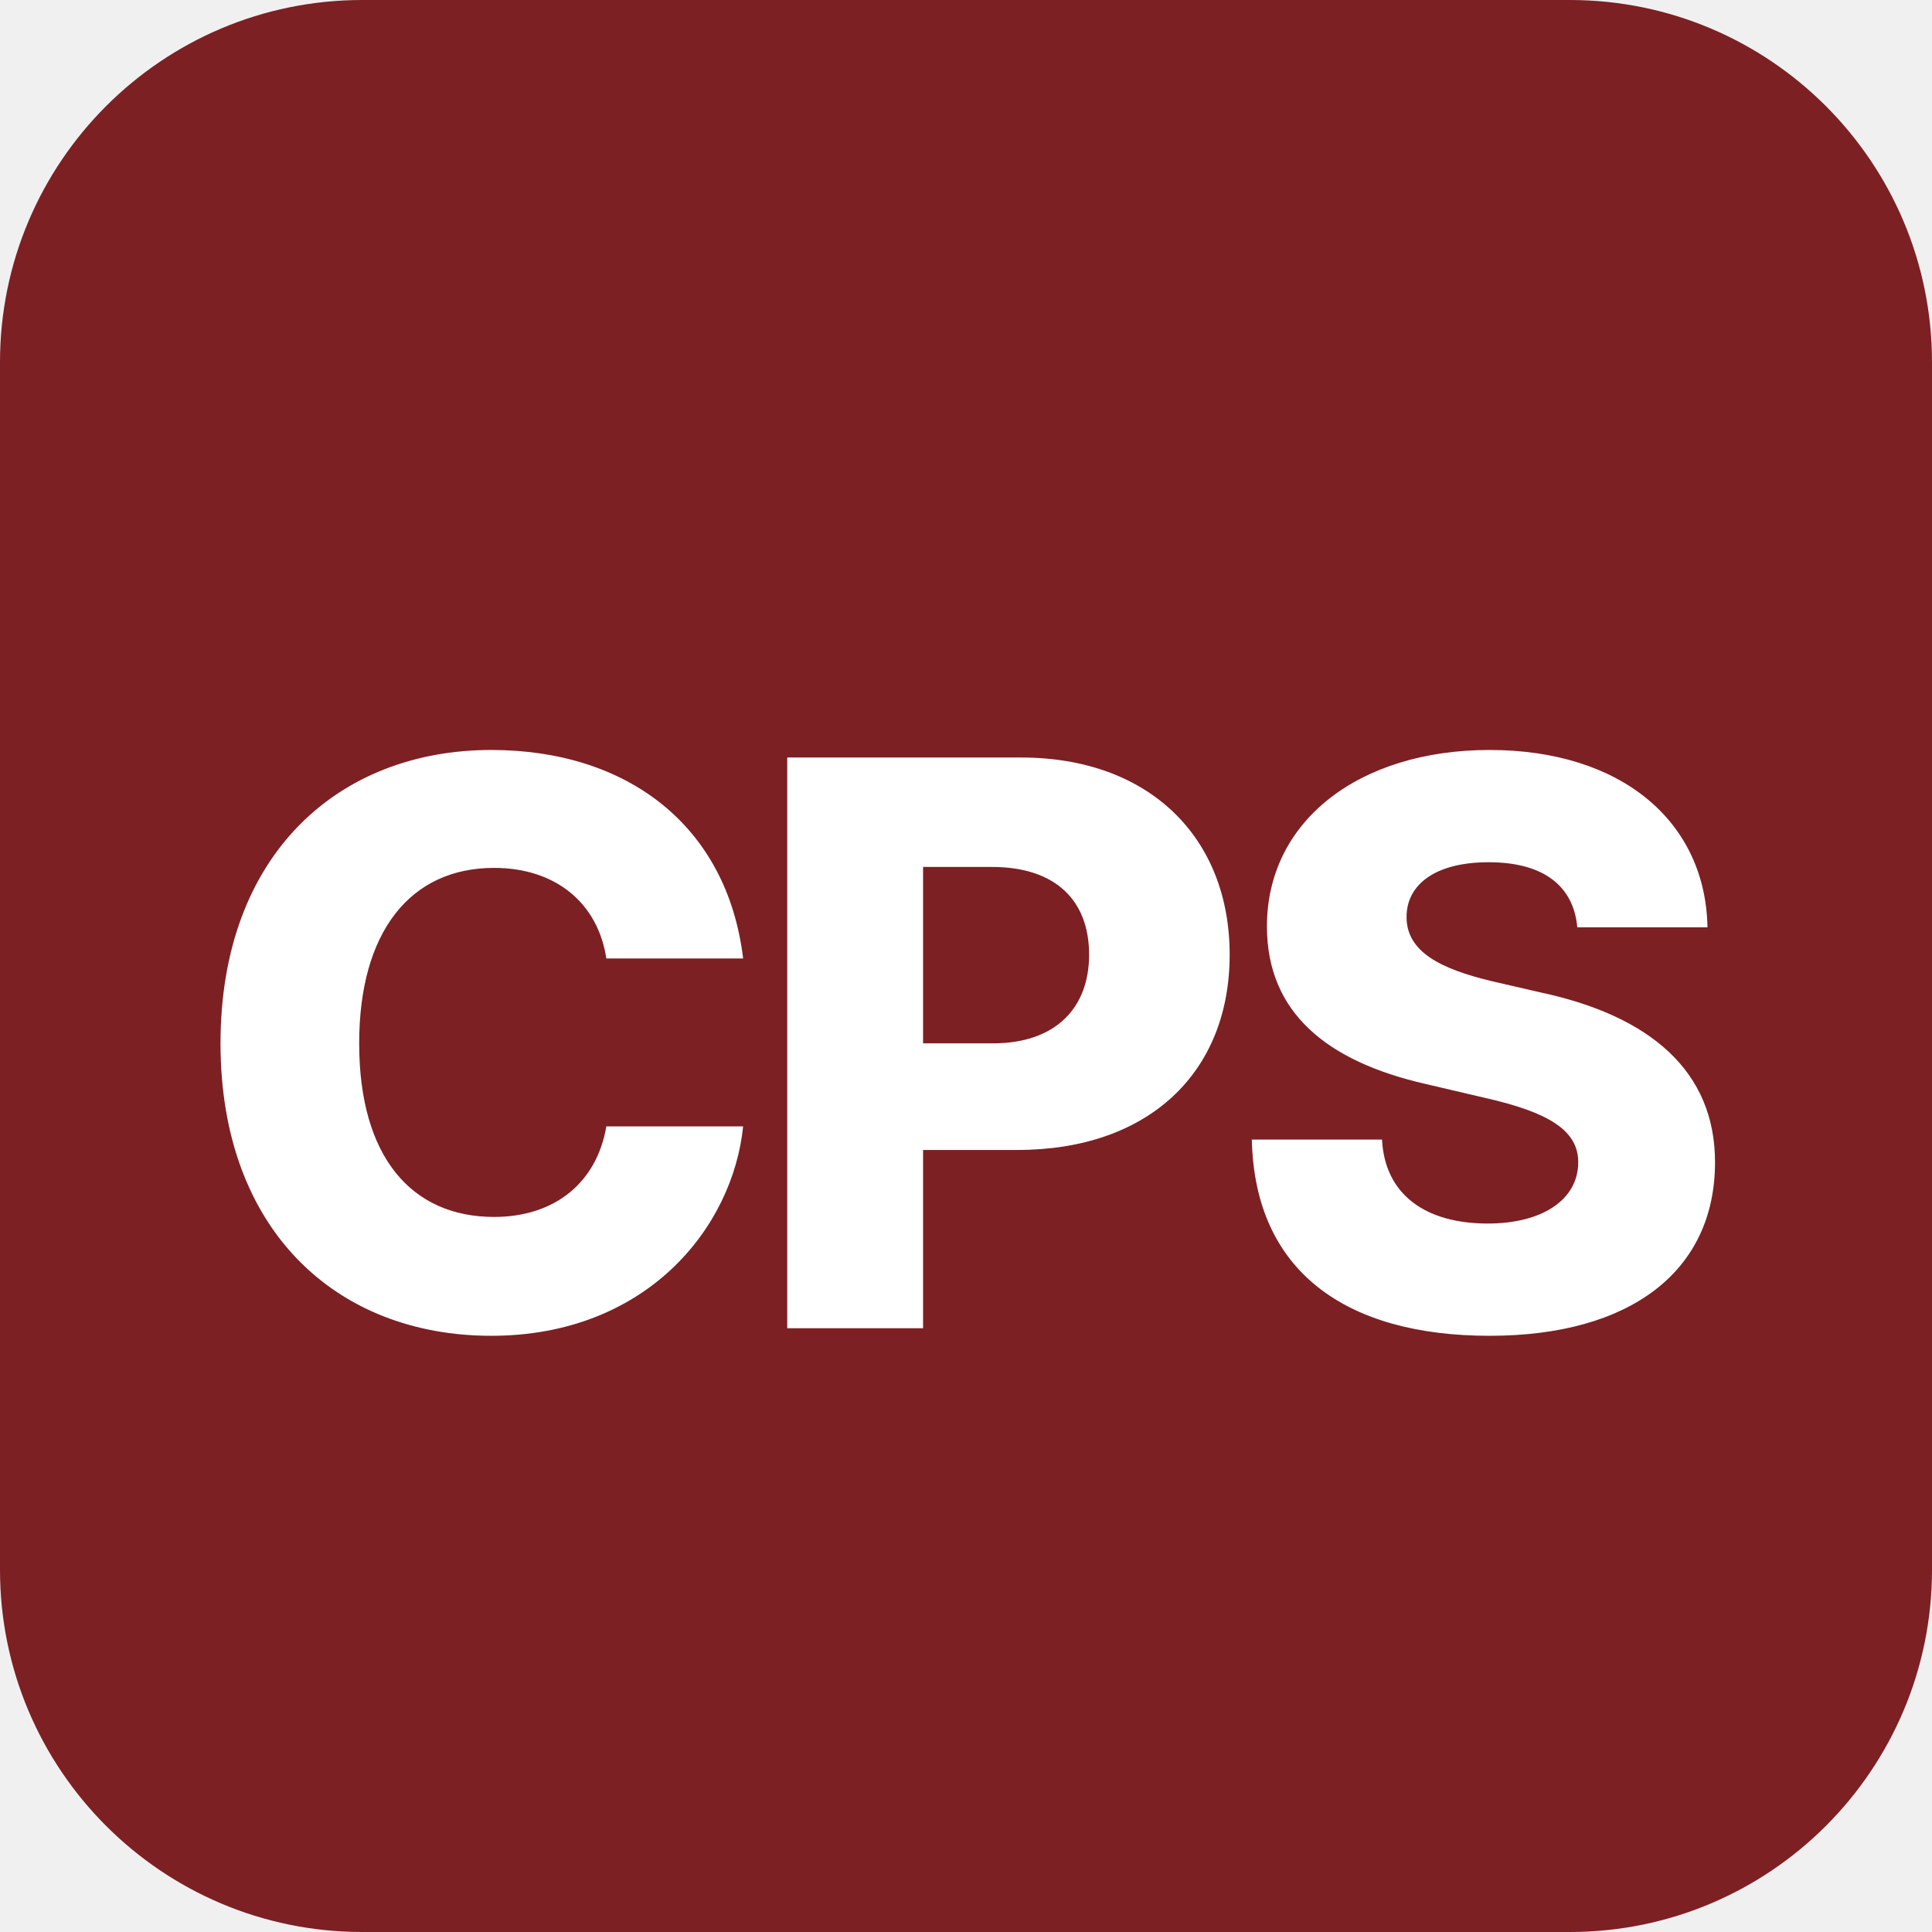
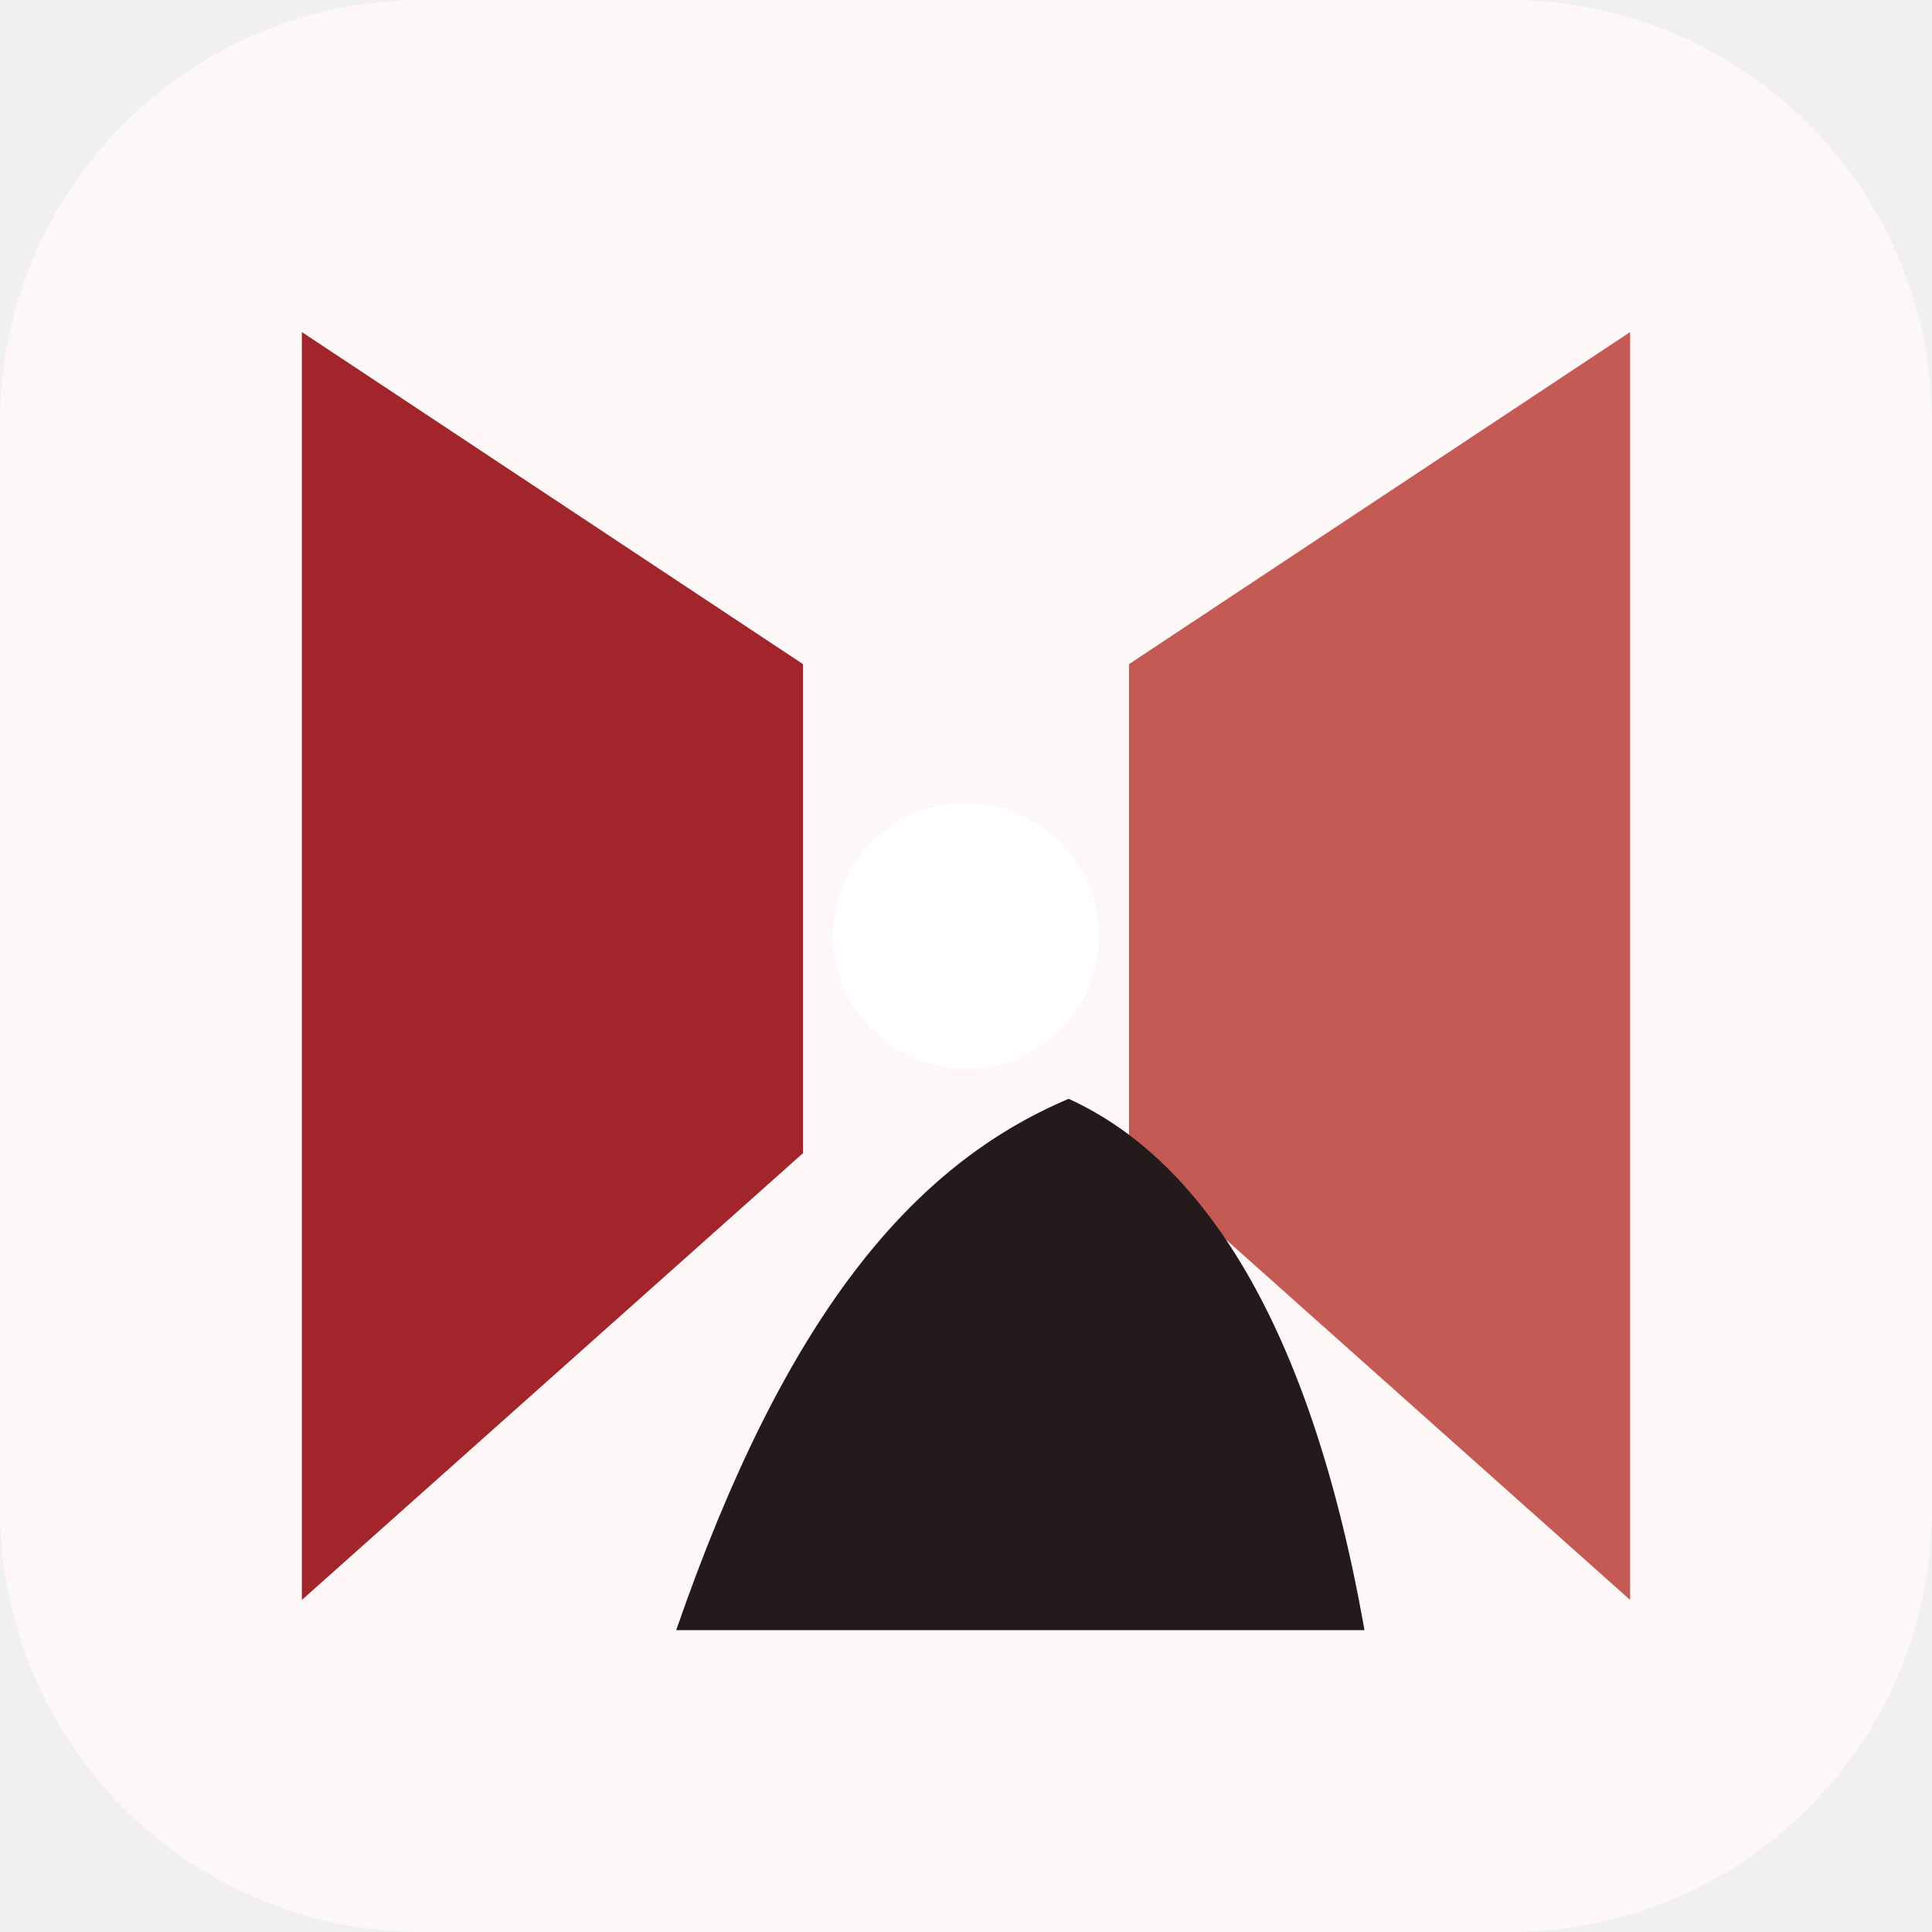
<svg xmlns="http://www.w3.org/2000/svg" viewBox="0 0 32 32" width="32" height="32">
-   <rect width="32" height="32" rx="6" fill="#7c2024" />
-   <text x="16" y="22" font-family="system-ui, -apple-system, sans-serif" font-size="13" font-weight="800" fill="#ffffff" text-anchor="middle" letter-spacing="-0.5">CPS</text>
+   <rect width="32" height="32" rx="7" fill="#fdf7f7" />
+   <path d="M5 5.5 13.3 11v8.1L5 26.5z" fill="#a1252b" />
+   <path d="m27 5.5-8.3 5.5v8.1l8.3 7.4z" fill="#c35a54" />
+   <path d="M11.2 27c1.8-5.2 3.9-7.7 6.5-8.8 2.2 1 4 3.7 4.9 8.8z" fill="#251a1b" />
+   <circle cx="16" cy="15.5" r="2.2" fill="#ffffff" />
</svg>
